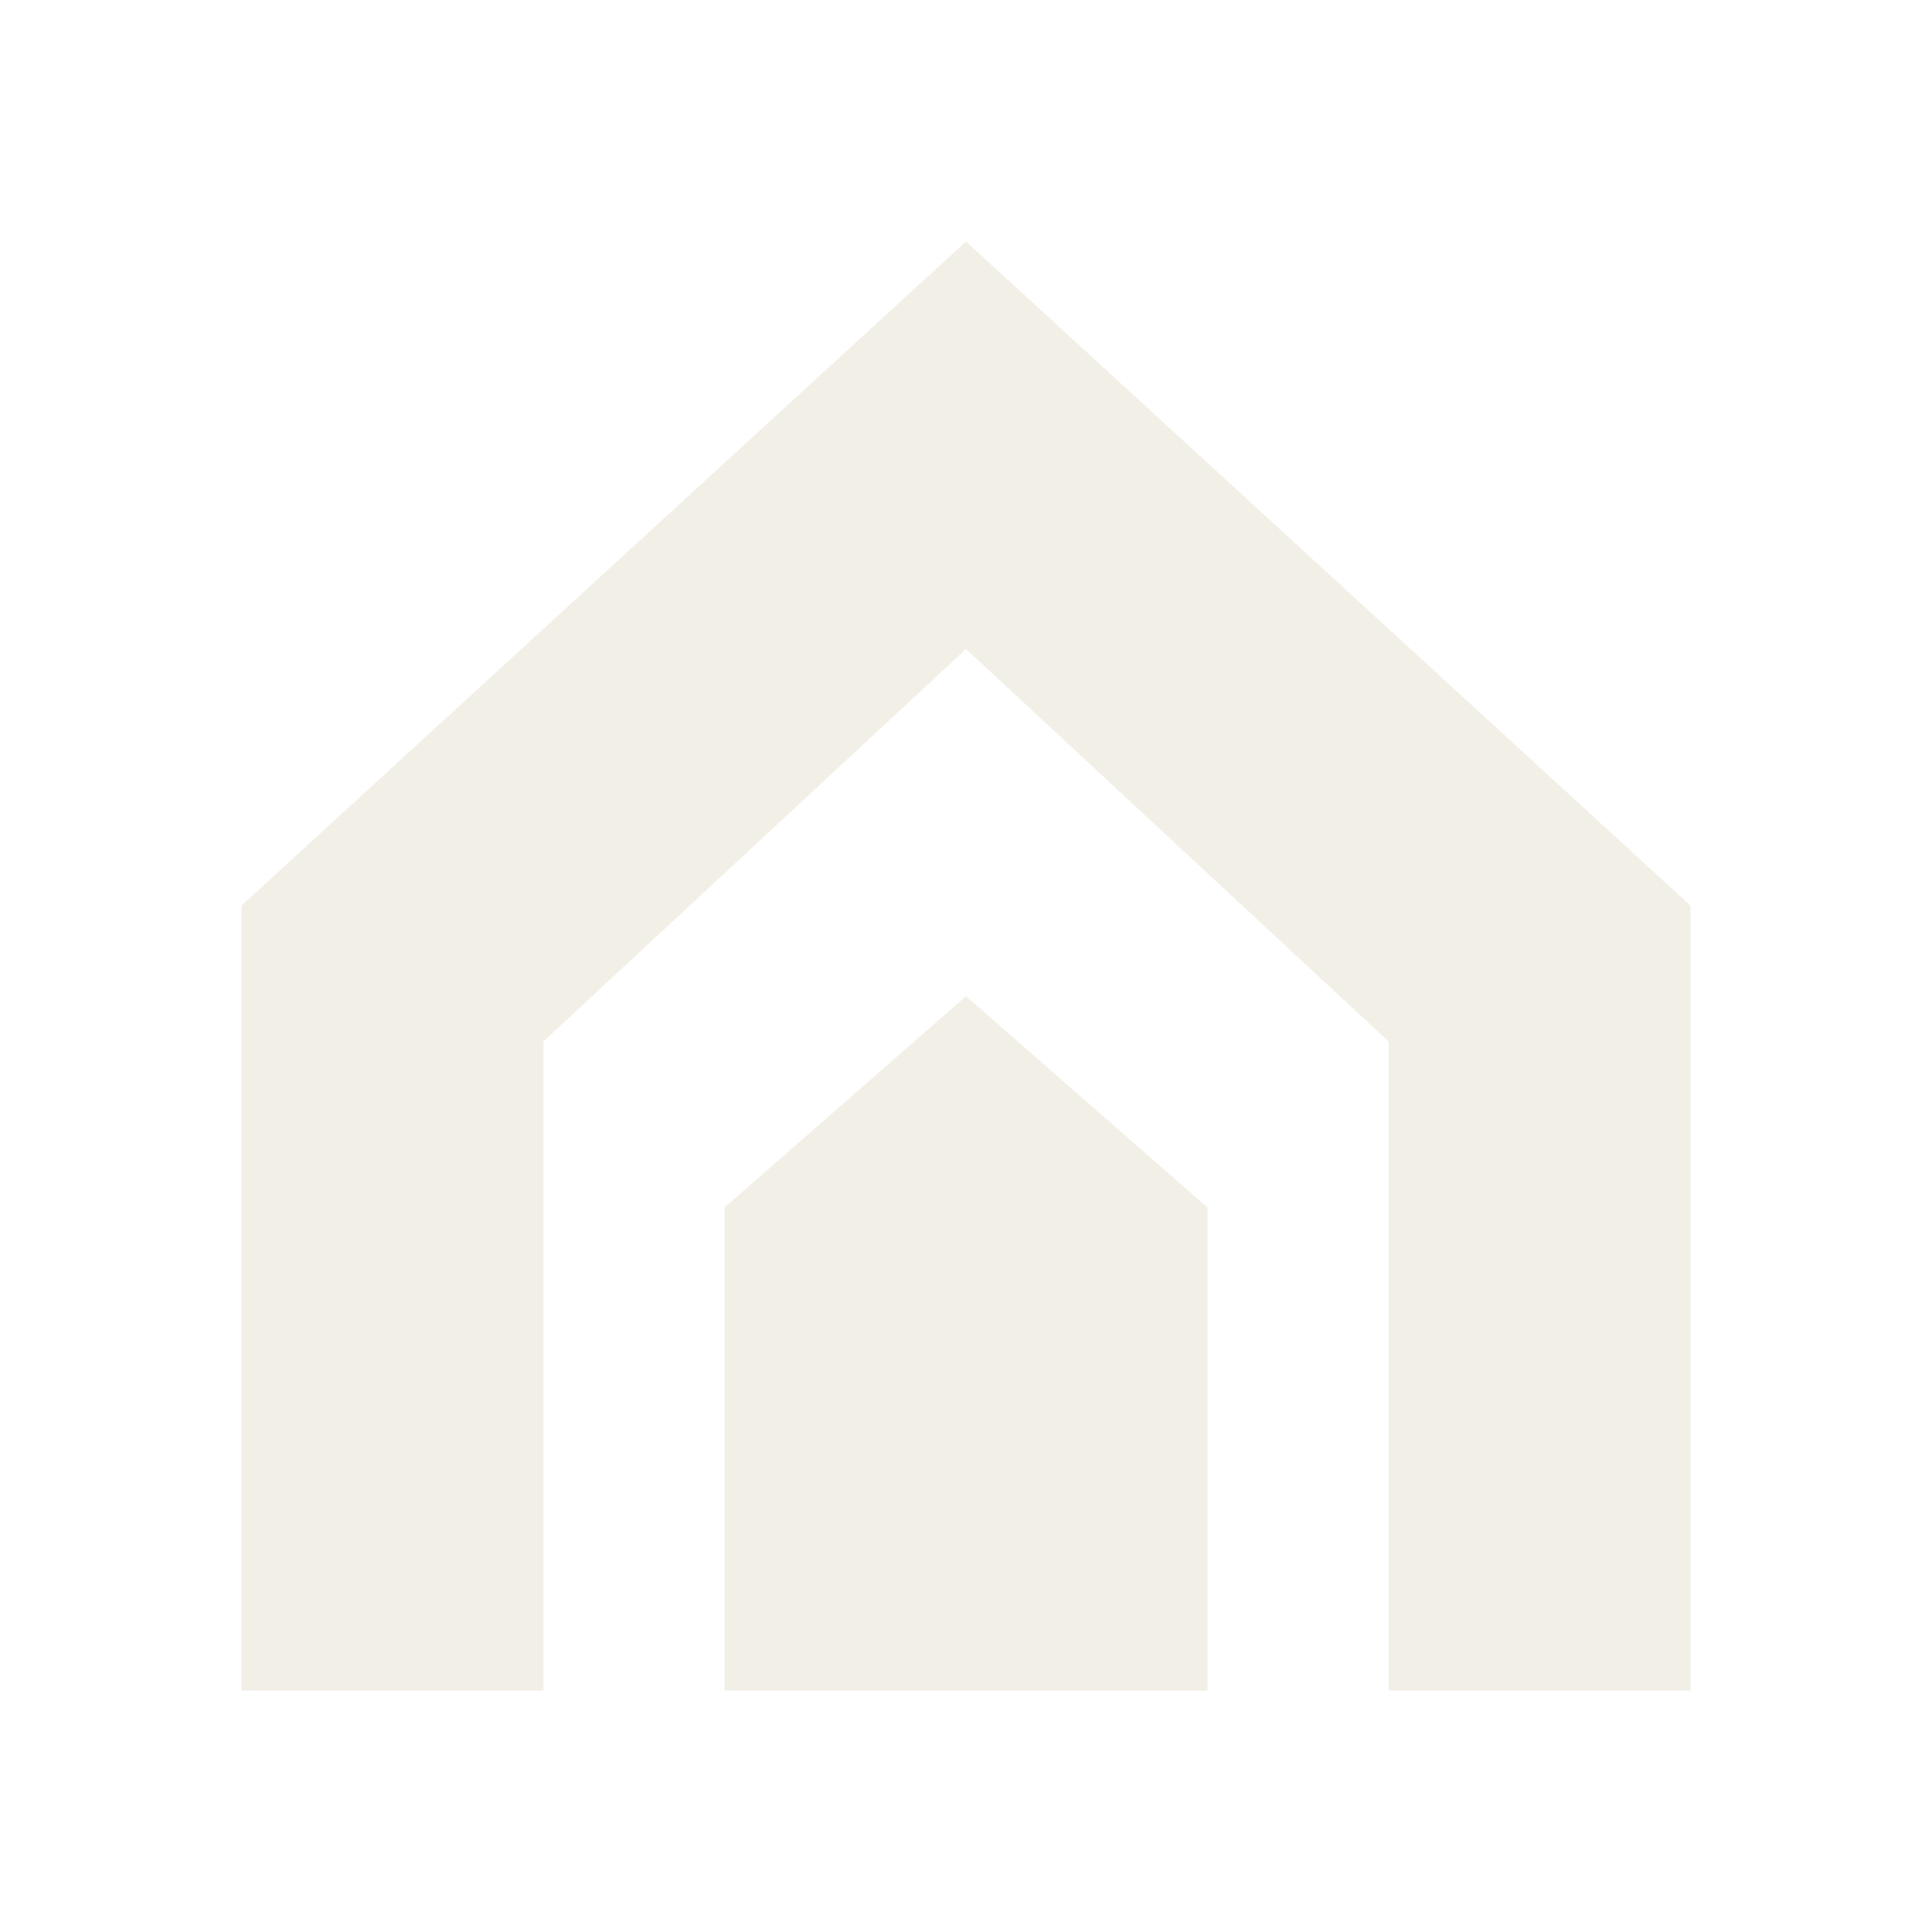
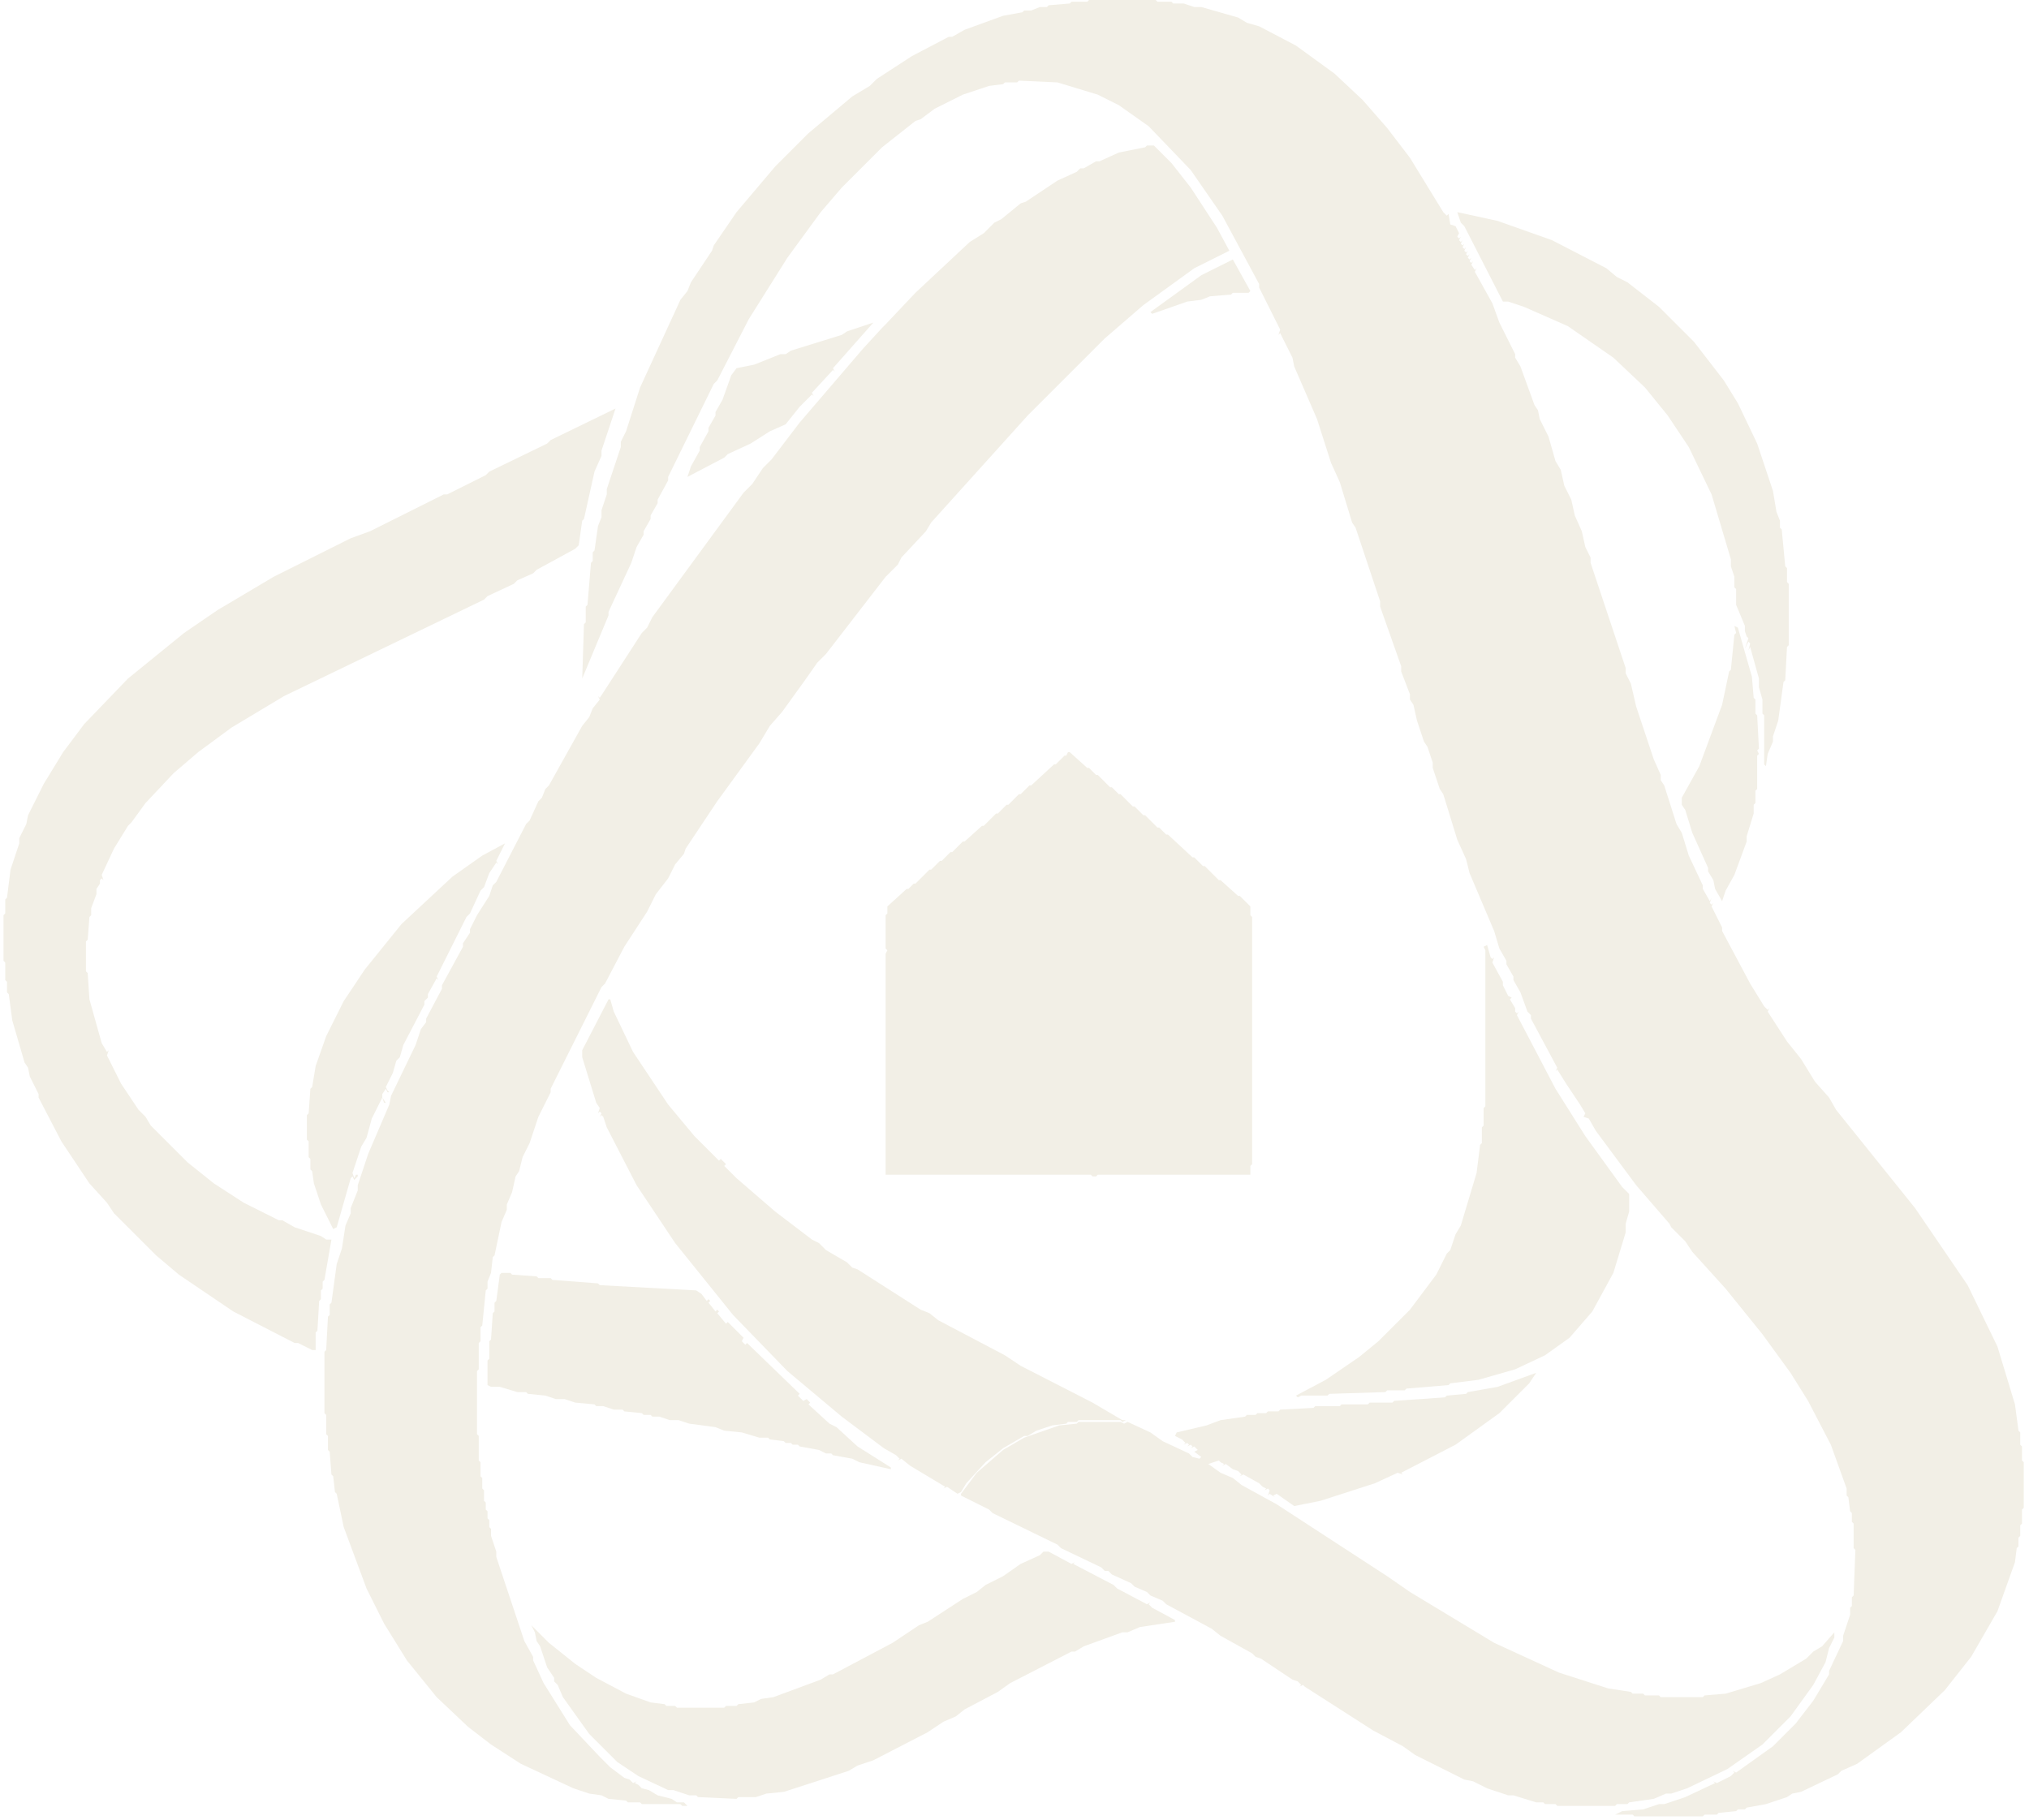
- <svg xmlns="http://www.w3.org/2000/svg" viewBox="0 0 64 64" role="img" aria-labelledby="title desc" shape-rendering="geometricPrecision">
-   <path d="M8 56 V30 L32 8 L56 30 V56 H46 V34.5 L32 21.5 L18 34.5 V56 Z" fill="#F2EFE6" />
-   <path d="M24 56 V40 L32 33 L40 40 V56 Z" fill="#F2EFE6" />
+ <svg xmlns="http://www.w3.org/2000/svg" viewBox="0 0 1157 1038" role="img" aria-labelledby="title desc">
+   <g id="atlas-dark-field" fill="#F2EFE6" fill-rule="evenodd">
+     <path d="M 670 924 L 657 917 L 655 915 L 656 914 L 654 915 L 637 906 L 635 904 L 612 892 L 613 891 L 611 892 L 598 885 L 595 885 L 593 887 L 582 892 L 572 899 L 562 904 L 557 908 L 549 912 L 529 925 L 524 927 L 509 937 L 475 955 L 473 955 L 468 958 L 441 968 L 434 969 L 430 971 L 421 972 L 420 973 L 414 973 L 413 974 L 386 974 L 385 973 L 380 973 L 379 972 L 371 971 L 357 966 L 340 957 L 328 949 L 313 937 L 303 927 L 305 931 L 306 936 L 308 939 L 312 951 L 316 957 L 316 959 L 318 961 L 321 968 L 336 989 L 352 1005 L 364 1013 L 381 1021 L 384 1021 L 393 1024 L 397 1024 L 398 1025 L 420 1026 L 421 1025 L 431 1025 L 437 1023 L 447 1022 L 484 1010 L 489 1007 L 498 1004 L 529 988 L 538 982 L 545 979 L 550 975 L 569 965 L 576 960 L 611 942 L 613 942 L 618 939 L 640 931 L 643 931 L 650 928 L 670 925 Z" />
+     <path d="M 285 727 L 283 742 L 282 743 L 282 748 L 281 749 L 280 764 L 279 765 L 279 775 L 278 776 L 278 790 L 280 791 L 285 791 L 295 794 L 300 794 L 301 795 L 311 796 L 317 798 L 322 798 L 328 800 L 339 801 L 340 802 L 344 802 L 350 804 L 355 804 L 356 805 L 366 806 L 367 807 L 371 807 L 372 808 L 376 808 L 382 810 L 387 810 L 393 812 L 408 814 L 413 816 L 423 817 L 433 820 L 438 820 L 439 821 L 447 822 L 448 823 L 451 823 L 452 824 L 455 824 L 456 825 L 467 827 L 471 829 L 474 829 L 475 830 L 486 832 L 490 834 L 508 838 L 508 837 L 489 825 L 477 814 L 473 812 L 461 801 L 462 800 L 460 798 L 458 799 L 455 796 L 456 795 L 426 766 L 425 767 L 423 765 L 424 763 L 425 764 L 415 754 L 414 755 L 409 749 L 410 748 L 409 747 L 408 748 L 404 743 L 405 742 L 404 741 L 403 742 L 400 738 L 397 736 L 342 733 L 341 732 L 315 730 L 314 729 L 307 729 L 306 728 L 292 727 L 291 726 L 286 726 Z" />
+     <path d="M 347 570 L 332 599 L 332 603 L 340 629 L 342 632 L 341 635 L 342 634 L 343 635 L 342 637 L 343 636 L 344 637 L 346 643 L 363 676 L 385 709 L 418 750 L 449 782 L 480 808 L 504 826 L 511 830 L 513 832 L 512 833 L 514 832 L 519 836 L 539 848 L 538 849 L 540 848 L 546 852 L 548 851 L 551 846 L 562 834 L 572 826 L 584 819 L 586 819 L 591 816 L 600 813 L 608 812 L 609 811 L 614 811 L 615 810 L 639 810 L 640 811 L 642 810 L 640 810 L 623 800 L 582 779 L 573 773 L 535 753 L 530 749 L 525 747 L 489 724 L 486 723 L 483 720 L 471 713 L 467 709 L 463 707 L 442 691 L 420 672 L 413 665 L 414 664 L 411 661 L 410 662 L 396 648 L 381 630 L 361 600 L 350 577 L 348 570 Z" />
+     <path d="M 848 539 L 846 540 L 847 542 L 847 631 L 846 632 L 846 642 L 845 643 L 845 652 L 844 653 L 842 669 L 833 699 L 830 704 L 827 713 L 825 715 L 819 727 L 804 747 L 786 765 L 775 774 L 756 787 L 739 796 L 740 797 L 742 796 L 757 796 L 758 795 L 790 794 L 791 793 L 801 793 L 802 792 L 826 790 L 827 789 L 843 787 L 864 781 L 881 773 L 895 763 L 908 748 L 920 726 L 927 703 L 927 698 L 929 691 L 929 681 L 925 677 L 904 648 L 887 621 L 865 579 L 866 577 L 865 578 L 864 577 L 864 575 L 861 570 L 862 569 L 860 568 L 857 562 L 857 560 L 851 549 L 852 546 L 851 547 L 850 546 Z" />
+     <path d="M 351 233 L 314 251 L 312 253 L 279 269 L 277 271 L 255 282 L 253 282 L 211 303 L 200 307 L 156 329 L 124 348 L 105 361 L 73 387 L 48 413 L 36 429 L 25 447 L 16 465 L 15 470 L 11 478 L 11 481 L 6 496 L 4 512 L 3 513 L 3 521 L 2 522 L 2 548 L 3 549 L 3 559 L 4 560 L 4 566 L 5 567 L 7 582 L 14 606 L 16 609 L 17 614 L 22 624 L 22 626 L 35 651 L 51 675 L 61 686 L 65 692 L 89 716 L 102 727 L 133 748 L 168 766 L 170 766 L 178 770 L 180 770 L 180 760 L 181 759 L 182 742 L 183 741 L 183 736 L 184 735 L 184 731 L 185 730 L 189 707 L 186 707 L 183 705 L 168 700 L 161 696 L 159 696 L 139 686 L 122 675 L 107 663 L 86 642 L 83 637 L 79 633 L 69 618 L 61 602 L 62 599 L 61 600 L 58 595 L 51 570 L 50 555 L 49 554 L 49 537 L 50 536 L 51 523 L 52 522 L 52 518 L 55 510 L 55 507 L 57 504 L 57 502 L 58 501 L 59 502 L 58 499 L 65 484 L 73 471 L 75 469 L 76 470 L 75 469 L 83 458 L 99 441 L 113 429 L 132 415 L 162 397 L 276 342 L 278 340 L 293 333 L 295 331 L 304 327 L 306 325 L 328 313 L 330 311 L 332 297 L 333 296 L 339 269 L 343 260 L 343 257 Z" />
+     <path d="M 498 184 L 483 189 L 480 191 L 451 200 L 448 202 L 445 202 L 430 208 L 420 210 L 417 214 L 412 228 L 408 235 L 408 237 L 404 244 L 404 246 L 399 255 L 399 257 L 394 266 L 392 272 L 413 261 L 415 259 L 428 253 L 439 246 L 448 242 L 456 232 L 463 225 L 464 226 L 463 224 L 475 211 L 476 212 L 475 210 Z" />
+     <path d="M 713 166 L 703 148 L 685 157 L 656 178 L 657 179 L 677 172 L 685 171 L 690 169 L 702 168 L 703 167 L 712 167 Z" />
+     <path d="M 831 121 L 833 127 L 835 129 L 857 172 L 860 172 L 869 175 L 894 186 L 920 204 L 938 221 L 951 237 L 963 255 L 976 282 L 987 319 L 987 323 L 989 329 L 989 335 L 990 336 L 990 345 L 995 357 L 995 360 L 993 363 L 995 360 L 996 363 L 994 366 L 996 363 L 997 364 L 995 370 L 997 366 L 998 367 L 997 371 L 998 369 L 1003 387 L 1003 392 L 1005 399 L 1005 407 L 1006 408 L 1006 436 L 1007 437 L 1008 430 L 1011 423 L 1011 420 L 1014 411 L 1017 389 L 1018 388 L 1019 369 L 1020 368 L 1020 333 L 1019 332 L 1019 324 L 1018 323 L 1016 302 L 1015 301 L 1015 297 L 1013 292 L 1011 280 L 1002 253 L 991 230 L 983 217 L 966 195 L 946 175 L 928 161 L 922 158 L 916 153 L 885 137 L 854 126 Z" />
+     <path d="M 541 21 L 520 32 L 500 45 L 496 49 L 486 55 L 461 76 L 442 95 L 420 121 L 407 140 L 406 143 L 394 161 L 392 166 L 388 171 L 365 221 L 357 246 L 354 252 L 354 255 L 346 279 L 346 282 L 343 291 L 343 295 L 341 300 L 339 314 L 338 315 L 338 320 L 337 321 L 335 345 L 334 346 L 334 355 L 333 356 L 332 387 L 347 351 L 347 349 L 360 321 L 363 312 L 367 305 L 367 303 L 371 296 L 371 294 L 375 287 L 375 285 L 381 274 L 381 272 L 407 219 L 409 217 L 427 182 L 449 147 L 468 121 L 480 107 L 503 84 L 522 69 L 525 68 L 533 62 L 549 54 L 564 49 L 572 48 L 573 47 L 580 47 L 581 46 L 603 47 L 626 54 L 638 60 L 655 72 L 679 97 L 697 123 L 718 162 L 718 164 L 730 188 L 729 191 L 730 190 L 737 204 L 738 209 L 751 239 L 759 264 L 764 275 L 771 298 L 773 301 L 787 343 L 787 346 L 799 380 L 799 383 L 804 396 L 804 399 L 806 402 L 808 411 L 812 423 L 814 426 L 817 435 L 817 438 L 821 450 L 823 453 L 831 479 L 836 490 L 838 498 L 852 531 L 855 541 L 859 548 L 859 550 L 863 557 L 863 559 L 867 566 L 871 577 L 873 579 L 873 581 L 888 609 L 887 611 L 888 610 L 893 618 L 892 619 L 893 618 L 901 630 L 904 635 L 903 637 L 906 638 L 910 645 L 933 676 L 952 698 L 953 700 L 952 701 L 953 700 L 961 708 L 965 714 L 984 735 L 1005 761 L 1021 783 L 1031 799 L 1044 824 L 1053 849 L 1053 853 L 1054 854 L 1055 862 L 1056 863 L 1056 868 L 1057 869 L 1057 883 L 1058 884 L 1057 910 L 1056 911 L 1056 916 L 1055 917 L 1055 921 L 1051 933 L 1051 936 L 1043 953 L 1043 955 L 1034 970 L 1024 983 L 1011 996 L 990 1011 L 988 1010 L 989 1011 L 987 1013 L 979 1017 L 977 1016 L 978 1017 L 961 1025 L 949 1029 L 946 1029 L 937 1032 L 925 1033 L 921 1035 L 931 1035 L 932 1036 L 971 1036 L 972 1035 L 979 1035 L 980 1034 L 990 1033 L 991 1032 L 995 1032 L 996 1031 L 1007 1029 L 1019 1025 L 1022 1023 L 1027 1022 L 1048 1012 L 1050 1010 L 1059 1006 L 1084 988 L 1109 964 L 1124 945 L 1139 919 L 1149 891 L 1150 883 L 1151 882 L 1151 877 L 1152 876 L 1152 870 L 1153 869 L 1153 861 L 1154 860 L 1154 834 L 1153 833 L 1153 825 L 1152 824 L 1152 817 L 1151 816 L 1149 801 L 1139 768 L 1122 733 L 1092 689 L 1047 633 L 1043 626 L 1035 617 L 1027 604 L 1019 594 L 1008 577 L 1009 575 L 1008 576 L 1006 574 L 998 561 L 982 531 L 982 529 L 976 517 L 977 515 L 976 516 L 975 515 L 976 512 L 975 514 L 971 507 L 971 505 L 963 488 L 959 475 L 956 470 L 949 448 L 947 445 L 947 442 L 943 433 L 933 403 L 930 390 L 927 384 L 927 381 L 907 321 L 907 318 L 904 312 L 902 303 L 898 294 L 896 285 L 892 277 L 890 268 L 887 263 L 883 249 L 878 239 L 877 234 L 875 231 L 867 209 L 864 204 L 864 202 L 855 184 L 851 173 L 841 155 L 842 153 L 841 154 L 839 151 L 840 149 L 839 150 L 838 149 L 839 147 L 838 148 L 837 147 L 838 145 L 837 146 L 836 145 L 837 143 L 836 144 L 835 143 L 836 141 L 835 142 L 834 141 L 835 139 L 834 140 L 833 139 L 834 137 L 833 138 L 832 137 L 833 135 L 832 136 L 831 135 L 832 133 L 830 129 L 827 128 L 826 122 L 825 123 L 823 121 L 804 90 L 791 73 L 777 57 L 761 42 L 739 26 L 718 15 L 711 13 L 706 10 L 685 4 L 681 4 L 675 2 L 669 2 L 668 1 L 660 1 L 659 0 L 621 0 L 620 1 L 611 1 L 610 2 L 598 3 L 597 4 L 593 4 L 588 6 L 584 6 L 583 7 L 572 9 L 550 17 L 543 21 Z" />
+   </g>
+   <g id="atlas-sage-field" fill="#F2EFE6" fill-rule="evenodd">
+     <path d="M 1046 934 L 1046 931 L 1039 939 L 1034 942 L 1030 946 L 1015 955 L 1004 960 L 984 966 L 972 967 L 971 968 L 947 968 L 946 967 L 938 967 L 937 966 L 931 966 L 930 965 L 917 963 L 889 954 L 852 937 L 804 908 L 791 899 L 792 898 L 791 899 L 728 858 L 708 847 L 703 843 L 696 840 L 689 835 L 695 833 L 696 834 L 695 835 L 696 834 L 698 835 L 697 836 L 699 835 L 703 838 L 702 839 L 703 838 L 706 839 L 708 841 L 707 842 L 709 841 L 718 846 L 720 848 L 719 849 L 720 848 L 722 849 L 721 850 L 723 849 L 724 850 L 723 853 L 724 852 L 727 854 L 726 853 L 728 852 L 738 859 L 753 856 L 784 846 L 797 840 L 800 841 L 799 840 L 830 824 L 855 806 L 872 789 L 876 783 L 854 791 L 837 794 L 836 795 L 825 796 L 824 797 L 795 799 L 794 800 L 781 800 L 780 801 L 765 801 L 764 802 L 750 802 L 749 803 L 730 804 L 729 805 L 723 805 L 722 806 L 717 806 L 716 807 L 711 807 L 710 808 L 696 810 L 688 813 L 671 817 L 670 819 L 674 821 L 676 823 L 675 824 L 677 823 L 678 824 L 677 825 L 679 824 L 680 825 L 679 826 L 681 825 L 683 827 L 681 828 L 685 831 L 684 832 L 680 831 L 678 829 L 663 822 L 656 817 L 643 811 L 641 812 L 639 811 L 615 811 L 614 812 L 604 813 L 584 820 L 572 827 L 557 840 L 548 852 L 548 853 L 564 861 L 566 863 L 603 881 L 605 883 L 628 894 L 630 896 L 632 896 L 634 898 L 645 903 L 647 905 L 654 908 L 656 910 L 663 913 L 665 915 L 691 929 L 696 933 L 714 943 L 716 945 L 715 946 L 716 945 L 719 946 L 737 958 L 740 959 L 742 961 L 741 962 L 743 961 L 744 962 L 743 963 L 744 962 L 783 987 L 800 996 L 807 1001 L 835 1015 L 840 1016 L 848 1020 L 860 1024 L 863 1024 L 876 1028 L 880 1028 L 881 1029 L 887 1029 L 888 1030 L 921 1030 L 922 1029 L 928 1029 L 929 1028 L 943 1026 L 950 1023 L 953 1023 L 962 1020 L 985 1009 L 1005 995 L 1021 979 L 1034 961 L 1041 948 L 1043 940 Z" />
+     <path d="M 288 481 L 275 488 L 258 500 L 229 527 L 208 553 L 196 571 L 186 591 L 180 608 L 178 620 L 177 621 L 176 635 L 175 636 L 175 650 L 176 651 L 176 660 L 177 661 L 177 667 L 178 668 L 179 675 L 183 687 L 190 701 L 192 700 L 200 672 L 201 671 L 202 673 L 204 671 L 204 670 L 203 670 L 202 672 L 201 669 L 206 654 L 209 649 L 212 638 L 218 626 L 219 629 L 220 629 L 218 626 L 218 624 L 220 621 L 221 623 L 222 623 L 221 622 L 222 621 L 221 622 L 220 620 L 224 612 L 226 605 L 228 603 L 230 596 L 242 573 L 242 571 L 244 569 L 244 567 L 249 558 L 250 559 L 249 557 L 266 523 L 268 521 L 274 508 L 276 506 L 279 498 L 283 492 L 284 493 L 283 491 Z" />
+     <path d="M 989 357 L 990 361 L 989 362 L 987 382 L 986 383 L 982 402 L 969 437 L 959 455 L 959 459 L 961 462 L 965 475 L 974 495 L 974 497 L 977 502 L 978 507 L 982 514 L 984 508 L 989 499 L 996 480 L 996 477 L 1000 464 L 1000 459 L 1001 458 L 1001 451 L 1002 450 L 1002 431 L 1003 430 L 1002 428 L 1003 427 L 1002 408 L 1001 407 L 1001 399 L 1000 398 L 999 386 L 991 358 Z" />
+     <path d="M 658 83 L 654 83 L 653 84 L 638 87 L 627 92 L 625 92 L 618 96 L 616 96 L 614 98 L 603 103 L 585 115 L 582 116 L 571 125 L 567 127 L 561 133 L 553 138 L 522 167 L 505 185 L 504 184 L 505 185 L 503 187 L 502 186 L 503 187 L 492 199 L 456 241 L 440 262 L 435 267 L 429 276 L 424 281 L 372 352 L 369 358 L 366 361 L 344 395 L 343 394 L 344 395 L 342 398 L 341 397 L 342 399 L 338 404 L 336 409 L 332 414 L 313 448 L 311 450 L 309 455 L 307 457 L 302 468 L 300 470 L 283 503 L 281 505 L 279 511 L 272 522 L 268 530 L 268 532 L 264 538 L 264 540 L 252 562 L 252 564 L 243 581 L 243 583 L 240 587 L 237 596 L 223 625 L 222 630 L 210 658 L 204 676 L 204 679 L 200 689 L 200 692 L 197 699 L 195 712 L 192 721 L 189 743 L 188 744 L 188 750 L 187 751 L 186 770 L 185 771 L 185 806 L 186 807 L 186 818 L 187 819 L 187 827 L 188 828 L 189 841 L 190 842 L 191 851 L 192 852 L 196 871 L 209 906 L 219 926 L 232 947 L 249 968 L 267 985 L 280 995 L 297 1006 L 327 1020 L 336 1023 L 343 1024 L 347 1026 L 357 1027 L 358 1028 L 365 1028 L 366 1029 L 388 1029 L 389 1030 L 392 1030 L 390 1028 L 386 1028 L 383 1026 L 375 1024 L 370 1021 L 366 1020 L 364 1018 L 365 1017 L 364 1018 L 362 1017 L 363 1016 L 361 1017 L 359 1015 L 360 1014 L 359 1013 L 360 1014 L 359 1015 L 356 1014 L 348 1008 L 342 1002 L 343 1001 L 342 1002 L 325 984 L 310 960 L 304 947 L 304 945 L 299 936 L 283 888 L 283 885 L 280 876 L 280 872 L 279 871 L 279 867 L 278 866 L 278 862 L 277 861 L 277 857 L 276 856 L 276 850 L 275 849 L 275 843 L 274 842 L 274 834 L 273 833 L 273 819 L 272 818 L 272 782 L 273 781 L 273 766 L 274 765 L 274 757 L 275 756 L 277 736 L 278 735 L 278 731 L 280 726 L 281 717 L 282 716 L 286 697 L 289 690 L 289 687 L 292 680 L 294 671 L 296 668 L 298 660 L 302 652 L 307 637 L 314 623 L 314 621 L 343 563 L 345 561 L 356 540 L 369 520 L 374 510 L 381 501 L 385 493 L 390 487 L 391 484 L 409 457 L 433 424 L 439 414 L 446 406 L 459 388 L 460 389 L 459 388 L 466 378 L 471 373 L 505 329 L 512 322 L 514 318 L 528 303 L 531 298 L 586 237 L 630 193 L 652 174 L 681 153 L 701 143 L 694 130 L 679 107 L 668 93 Z" />
+   </g>
+   <g id="atlas-house" fill="#F2EFE6" fill-rule="evenodd">
+     <path d="M 610 429 L 609 429 L 608 431 L 607 431 L 602 436 L 601 436 L 588 448 L 587 448 L 582 453 L 581 453 L 575 459 L 574 459 L 569 464 L 568 464 L 561 471 L 560 471 L 550 480 L 549 480 L 543 486 L 542 486 L 537 491 L 536 491 L 531 496 L 530 496 L 522 504 L 521 504 L 518 507 L 517 507 L 506 517 L 506 521 L 505 522 L 505 541 L 506 542 L 505 544 L 505 670 L 622 670 L 623 671 L 625 671 L 626 670 L 713 670 L 713 665 L 714 664 L 714 523 L 713 522 L 713 517 L 707 511 L 706 511 L 696 502 L 695 502 L 687 494 L 686 494 L 681 489 L 680 489 L 666 476 L 665 476 L 661 472 L 660 472 L 653 465 L 652 465 L 647 460 L 646 460 L 639 453 L 638 453 L 634 449 L 633 449 L 626 442 L 625 442 L 621 438 L 620 438 Z" />
+   </g>
</svg>
